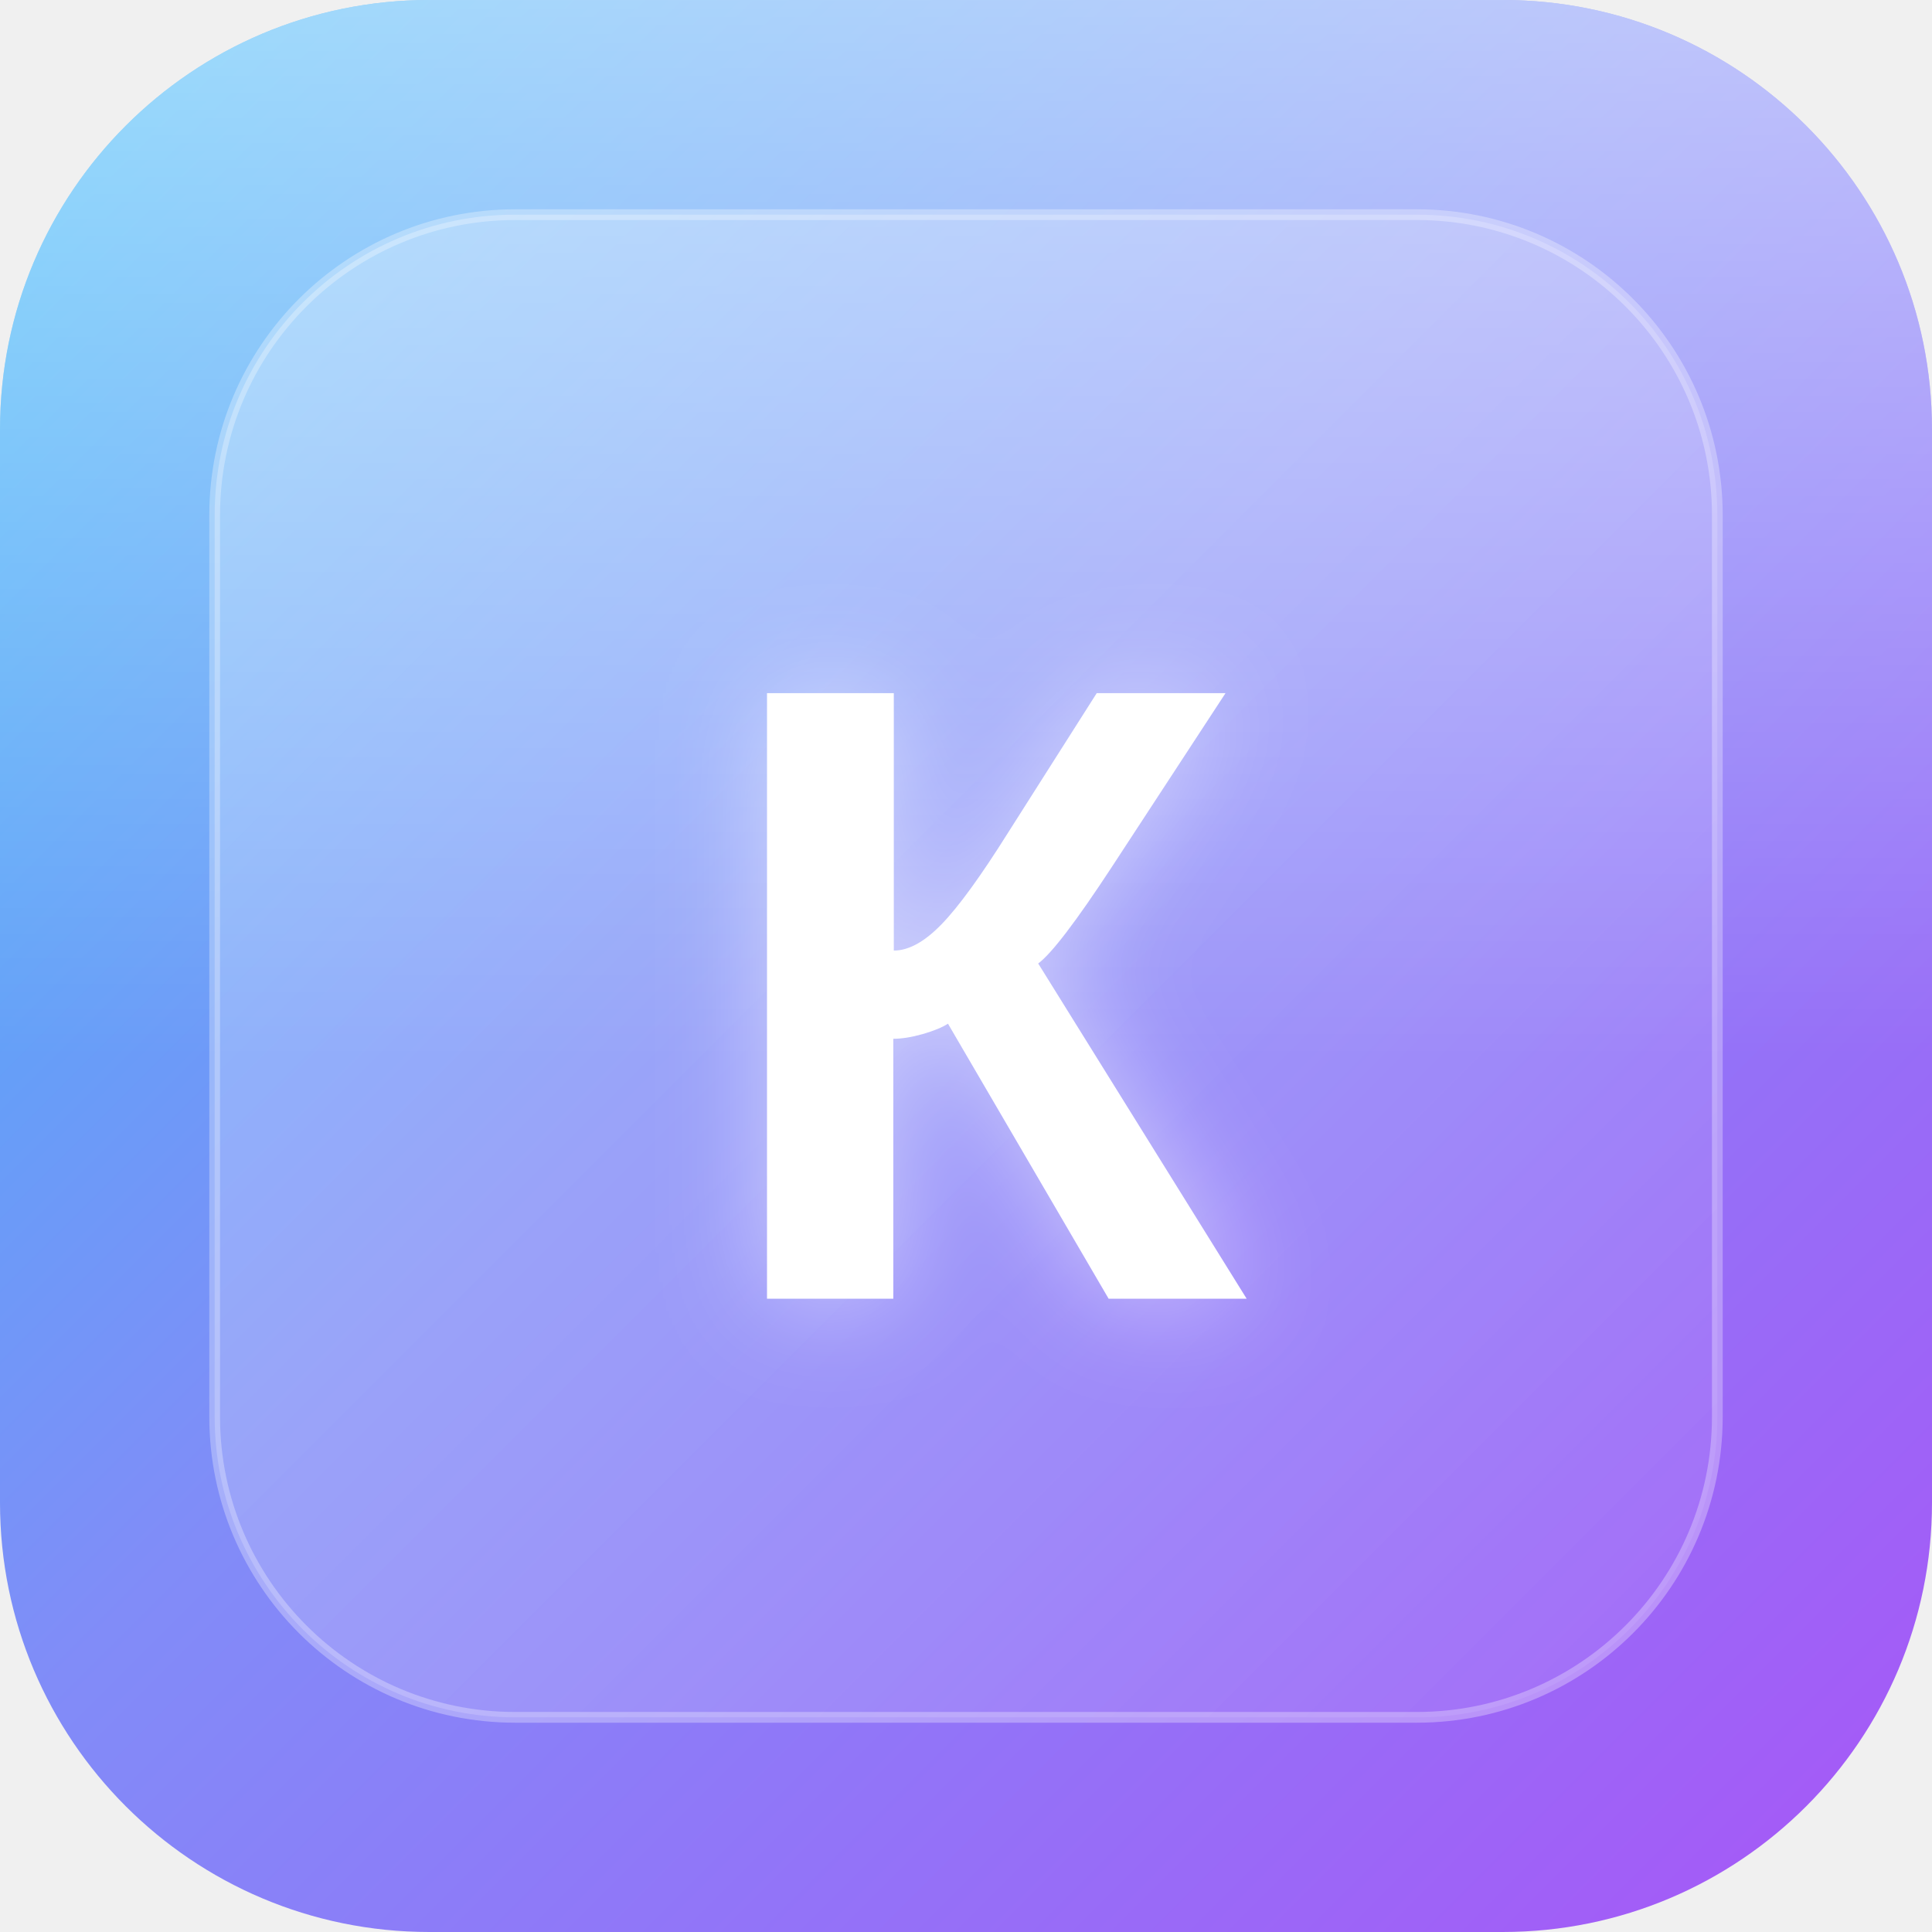
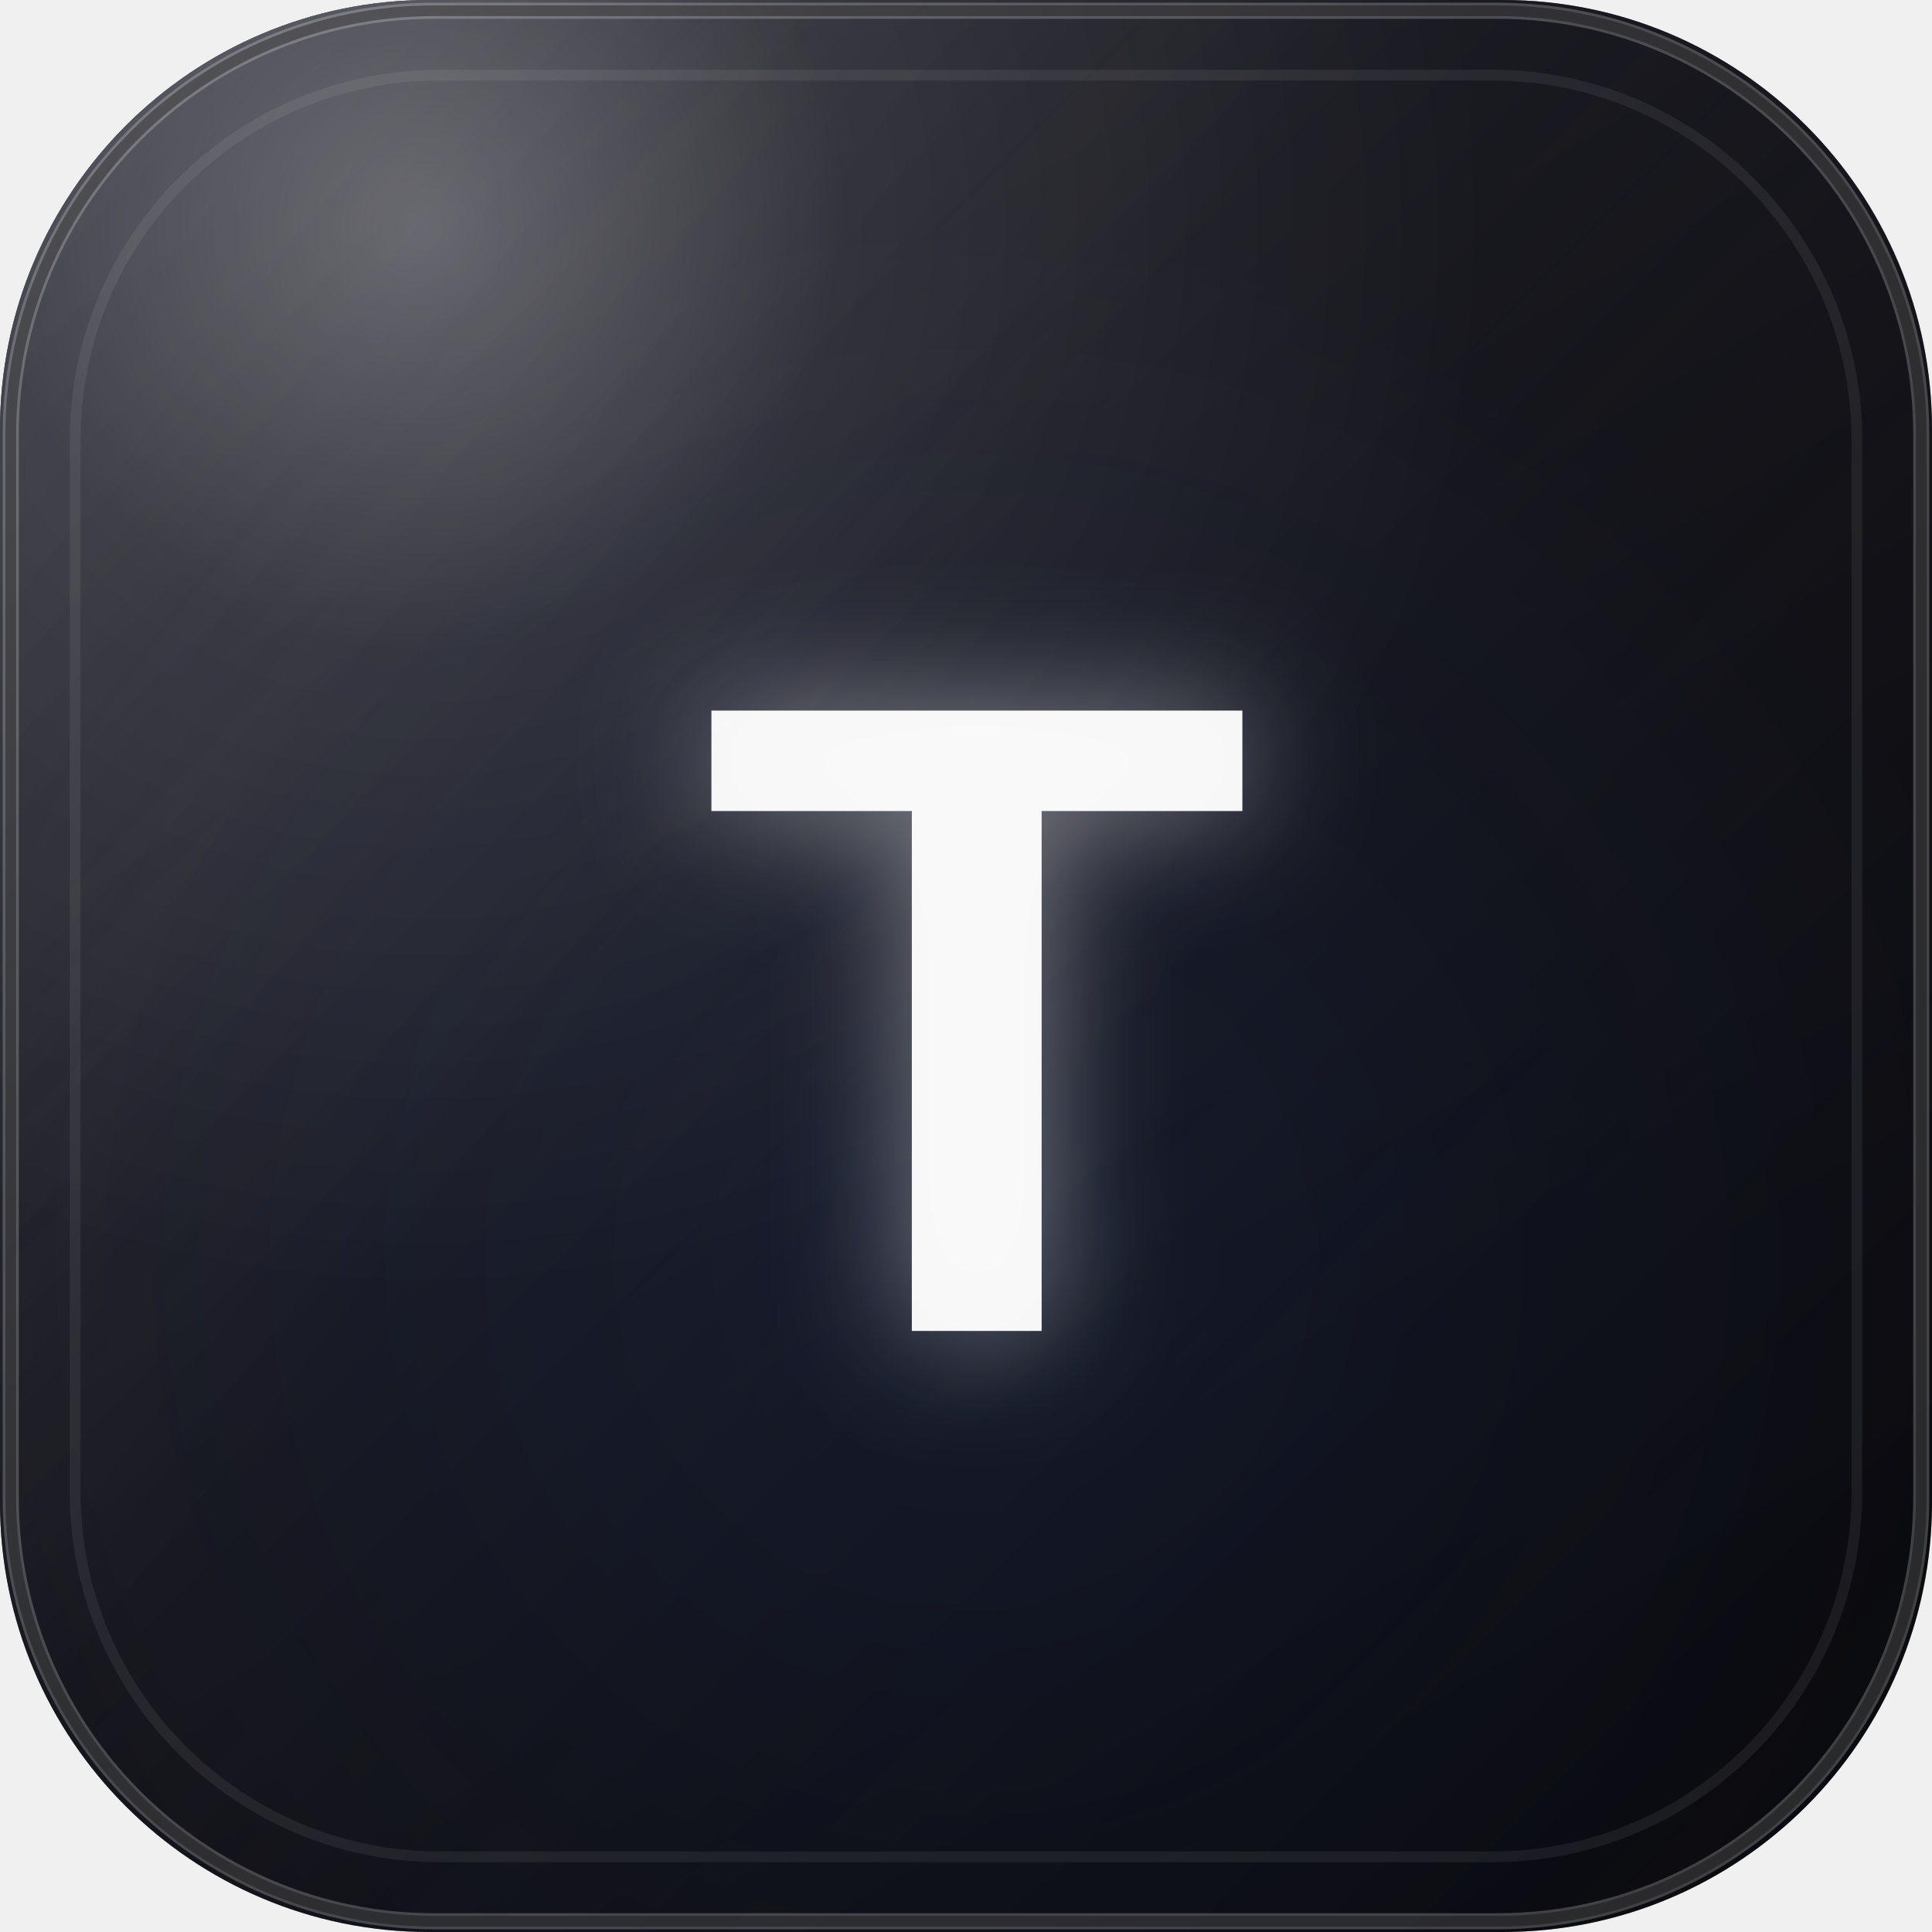
<svg xmlns="http://www.w3.org/2000/svg" viewBox="0 0 180 180">
  <defs>
-     <linearGradient id="bg" x1="0" y1="0" x2="1" y2="1" gradientUnits="objectBoundingBox">
-       <stop offset="0%" stop-color="#38bdf8" />
-       <stop offset="45%" stop-color="#818cf8" />
-       <stop offset="100%" stop-color="#a855f7" />
+     <linearGradient id="base" x1="0" y1="0" x2="0.6" y2="1">
+       <stop offset="0%" stop-color="#1c1c22" />
+       <stop offset="100%" stop-color="#0a0a0d" />
    </linearGradient>
-     <linearGradient id="shine" x1="0" y1="0" x2="0" y2="1" gradientUnits="objectBoundingBox">
-       <stop offset="0%" stop-color="#ffffff" stop-opacity="0.5" />
-       <stop offset="55%" stop-color="#ffffff" stop-opacity="0" />
+     <linearGradient id="glass" x1="0" y1="0" x2="1" y2="1">
+       <stop offset="0%" stop-color="#2c2c3a" stop-opacity="0.85" />
+       <stop offset="60%" stop-color="#14141a" stop-opacity="0.5" />
+       <stop offset="100%" stop-color="#08080b" stop-opacity="0.3" />
    </linearGradient>
-     <linearGradient id="glass" x1="0" y1="0" x2="1" y2="1" gradientUnits="objectBoundingBox">
-       <stop offset="0%" stop-color="#ffffff" stop-opacity="0.3" />
-       <stop offset="100%" stop-color="#ffffff" stop-opacity="0.06" />
+     <radialGradient id="spec" cx="0.22" cy="0.12" r="0.55">
+       <stop offset="0%" stop-color="#ffffff" stop-opacity="0.28" />
+       <stop offset="40%" stop-color="#ffffff" stop-opacity="0.07" />
+       <stop offset="100%" stop-color="#ffffff" stop-opacity="0" />
+     </radialGradient>
+     <linearGradient id="shine" x1="0" y1="0" x2="0.9" y2="0.7">
+       <stop offset="0%" stop-color="#ffffff" stop-opacity="0.10" />
+       <stop offset="30%" stop-color="#ffffff" stop-opacity="0.04" />
+       <stop offset="50%" stop-color="#ffffff" stop-opacity="0" />
    </linearGradient>
+     <radialGradient id="depth" cx="0.5" cy="0.65" r="0.55">
+       <stop offset="0%" stop-color="#3a6fff" stop-opacity="0.09" />
+       <stop offset="100%" stop-color="#3a6fff" stop-opacity="0" />
+     </radialGradient>
    <filter id="glow" x="-40%" y="-40%" width="180%" height="180%">
-       <feGaussianBlur in="SourceAlpha" stdDeviation="5" result="blur" />
-       <feFlood flood-color="white" flood-opacity="0.5" result="c" />
+       <feGaussianBlur in="SourceAlpha" stdDeviation="6" result="blur" />
+       <feFlood flood-color="#ffffff" flood-opacity="0.45" result="c" />
      <feComposite in="c" in2="blur" operator="in" result="g" />
      <feMerge>
        <feMergeNode in="g" />
        <feMergeNode in="SourceGraphic" />
      </feMerge>
    </filter>
+     <clipPath id="shape">
+       <rect width="180" height="180" rx="40" />
+     </clipPath>
  </defs>
-   <rect width="180" height="180" rx="40" fill="url(#bg)" />
-   <rect x="20" y="20" width="140" height="140" rx="28" fill="url(#glass)" />
-   <rect x="20" y="20" width="140" height="140" rx="28" fill="none" stroke="white" stroke-opacity="0.3" stroke-width="1" />
-   <rect width="180" height="180" rx="40" fill="url(#shine)" />
-   <text x="91" y="121" font-family="-apple-system, BlinkMacSystemFont, 'Helvetica Neue', Arial, sans-serif" font-size="82" font-weight="800" fill="white" text-anchor="middle" filter="url(#glow)">К</text>
+   <rect width="180" height="180" rx="40" fill="url(#base)" />
+   <rect clip-path="url(#shape)" x="0" y="0" width="180" height="180" fill="url(#glass)" />
+   <rect clip-path="url(#shape)" x="0" y="0" width="180" height="180" fill="url(#depth)" />
+   <rect clip-path="url(#shape)" x="0" y="0" width="180" height="180" fill="url(#shine)" />
+   <rect clip-path="url(#shape)" x="0" y="0" width="180" height="180" fill="url(#spec)" />
+   <rect x="1" y="1" width="178" height="178" rx="39.5" fill="none" stroke="white" stroke-opacity="0.22" stroke-width="1.5" />
+   <rect x="7" y="7" width="166" height="166" rx="34" fill="none" stroke="white" stroke-opacity="0.07" stroke-width="1" />
+   <rect x="1" y="1" width="178" height="178" rx="39.5" fill="none" stroke="#000000" stroke-opacity="0.35" stroke-width="1" />
+   <text x="91" y="124" font-family="-apple-system, BlinkMacSystemFont, 'SF Pro Display', 'Helvetica Neue', Arial, sans-serif" font-size="84" font-weight="700" letter-spacing="-2" fill="white" fill-opacity="0.96" text-anchor="middle" filter="url(#glow)">Т</text>
</svg>
